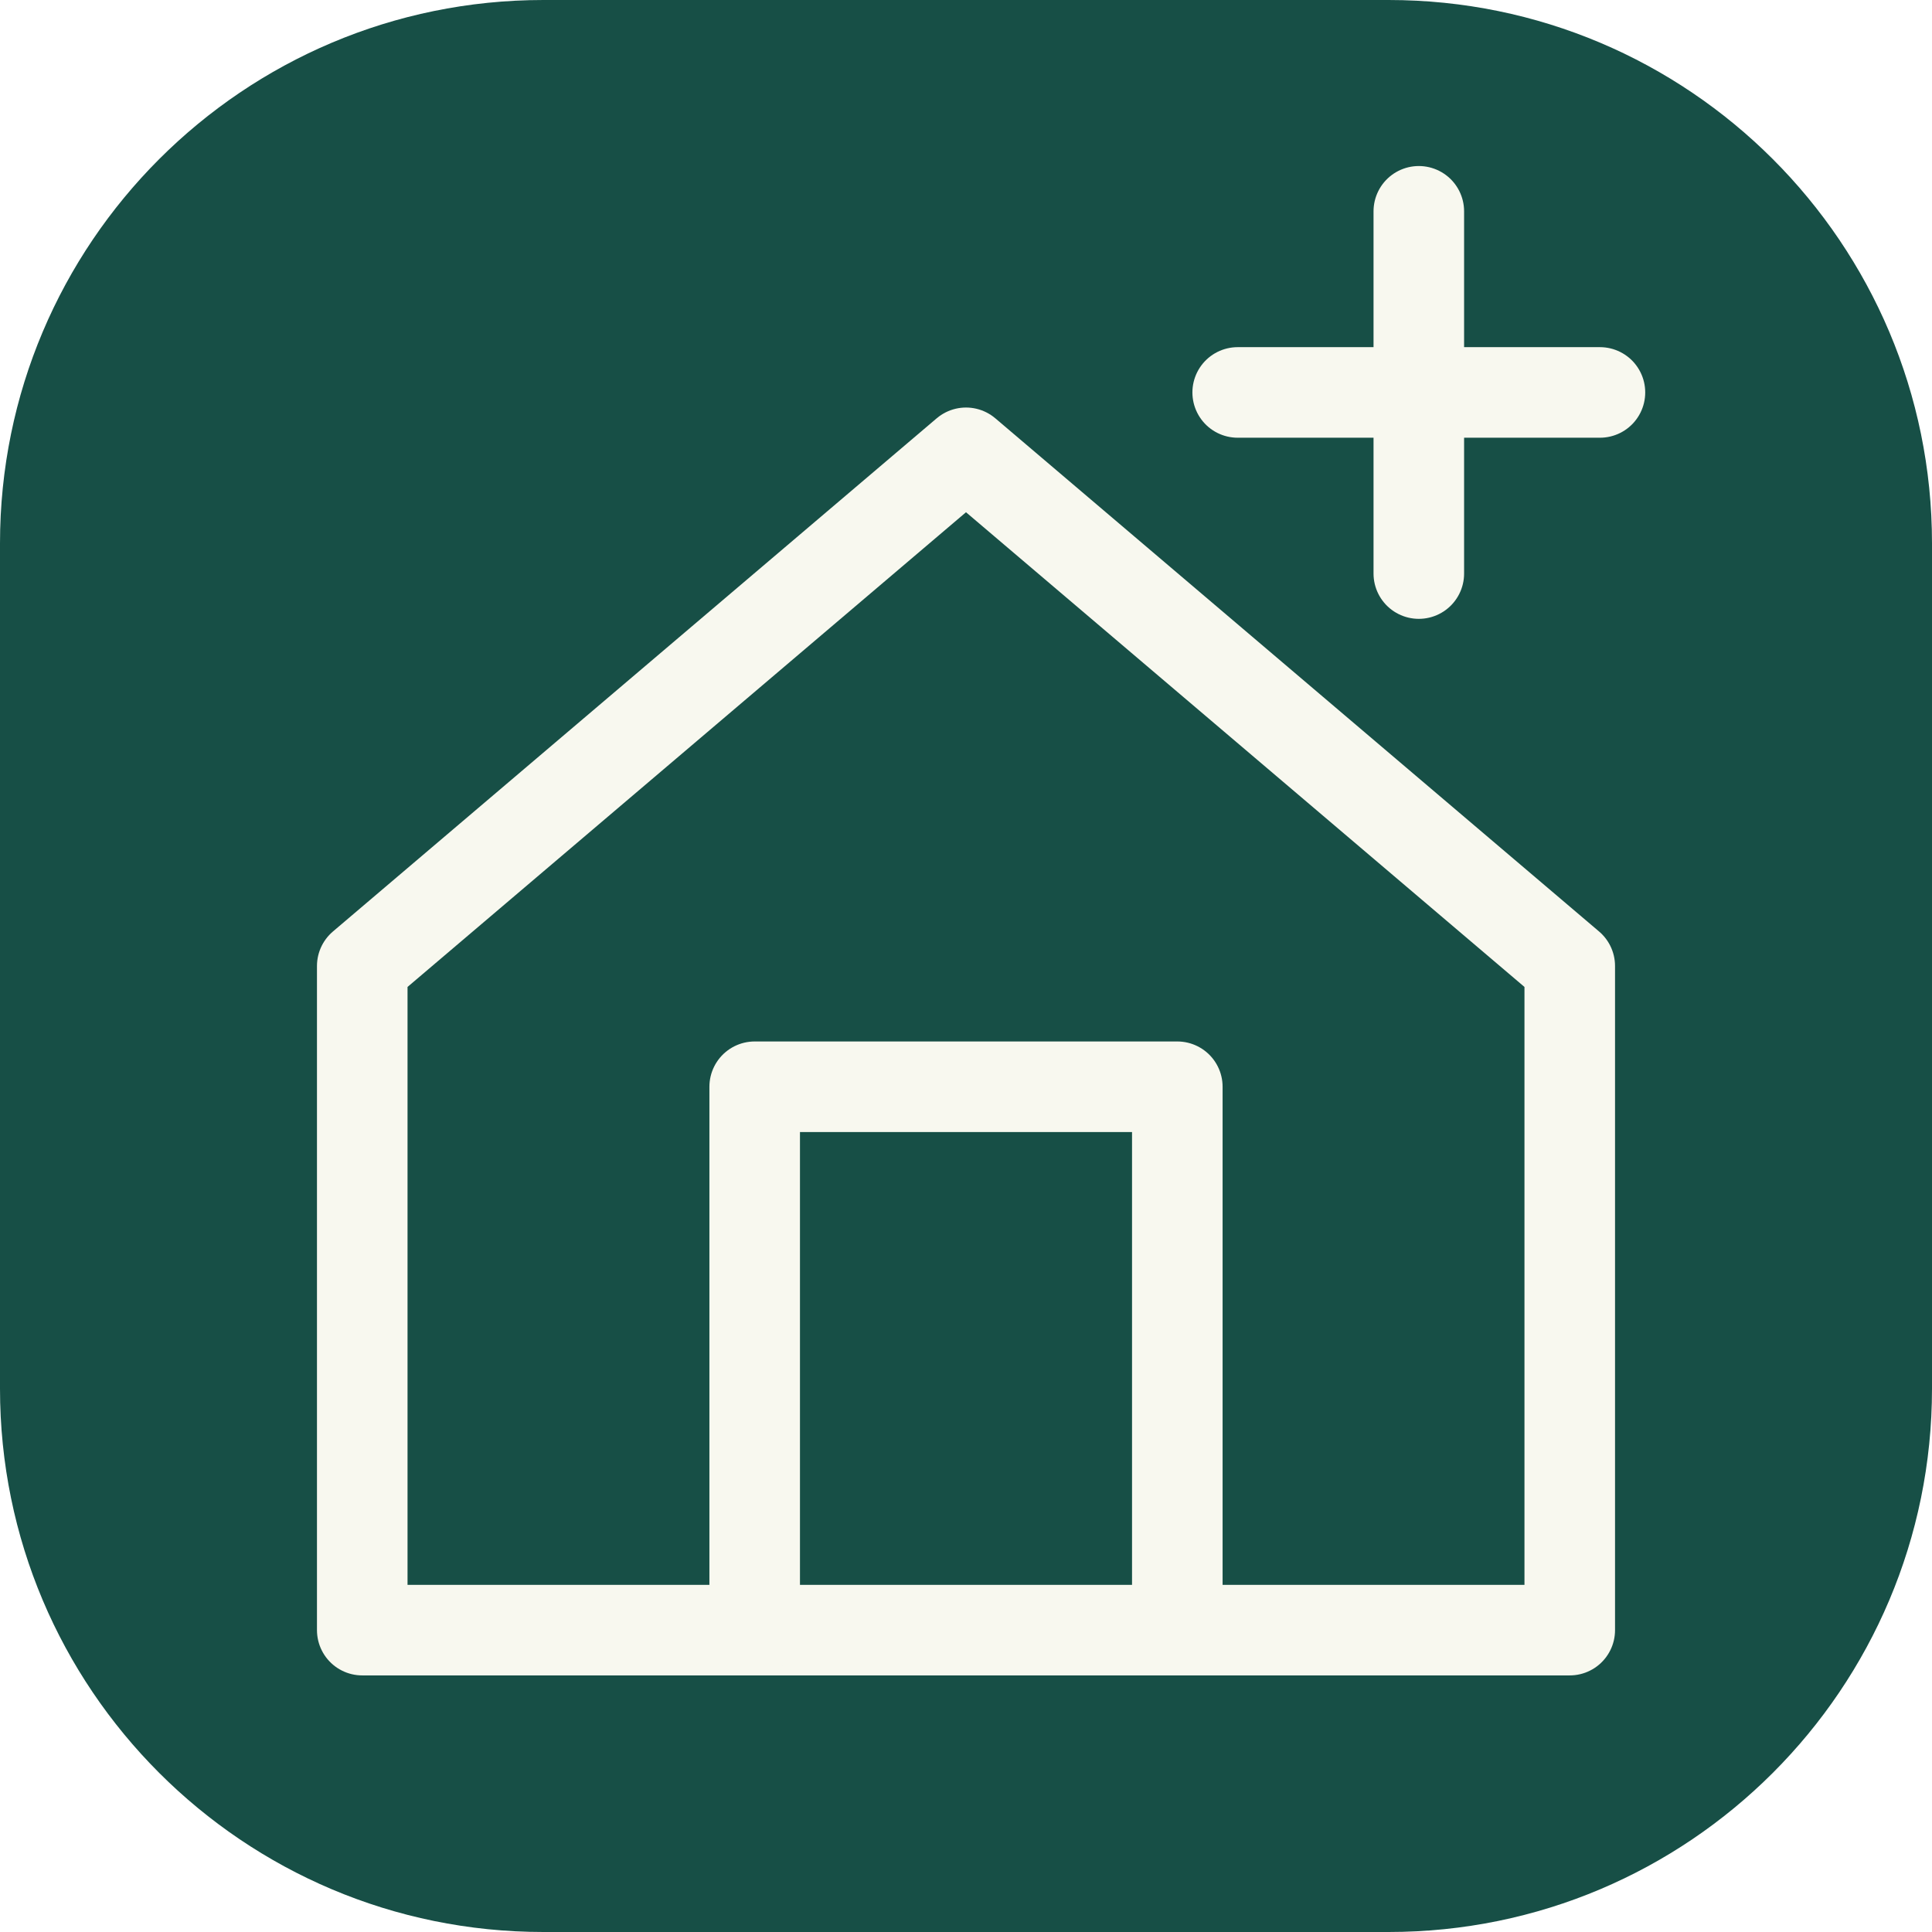
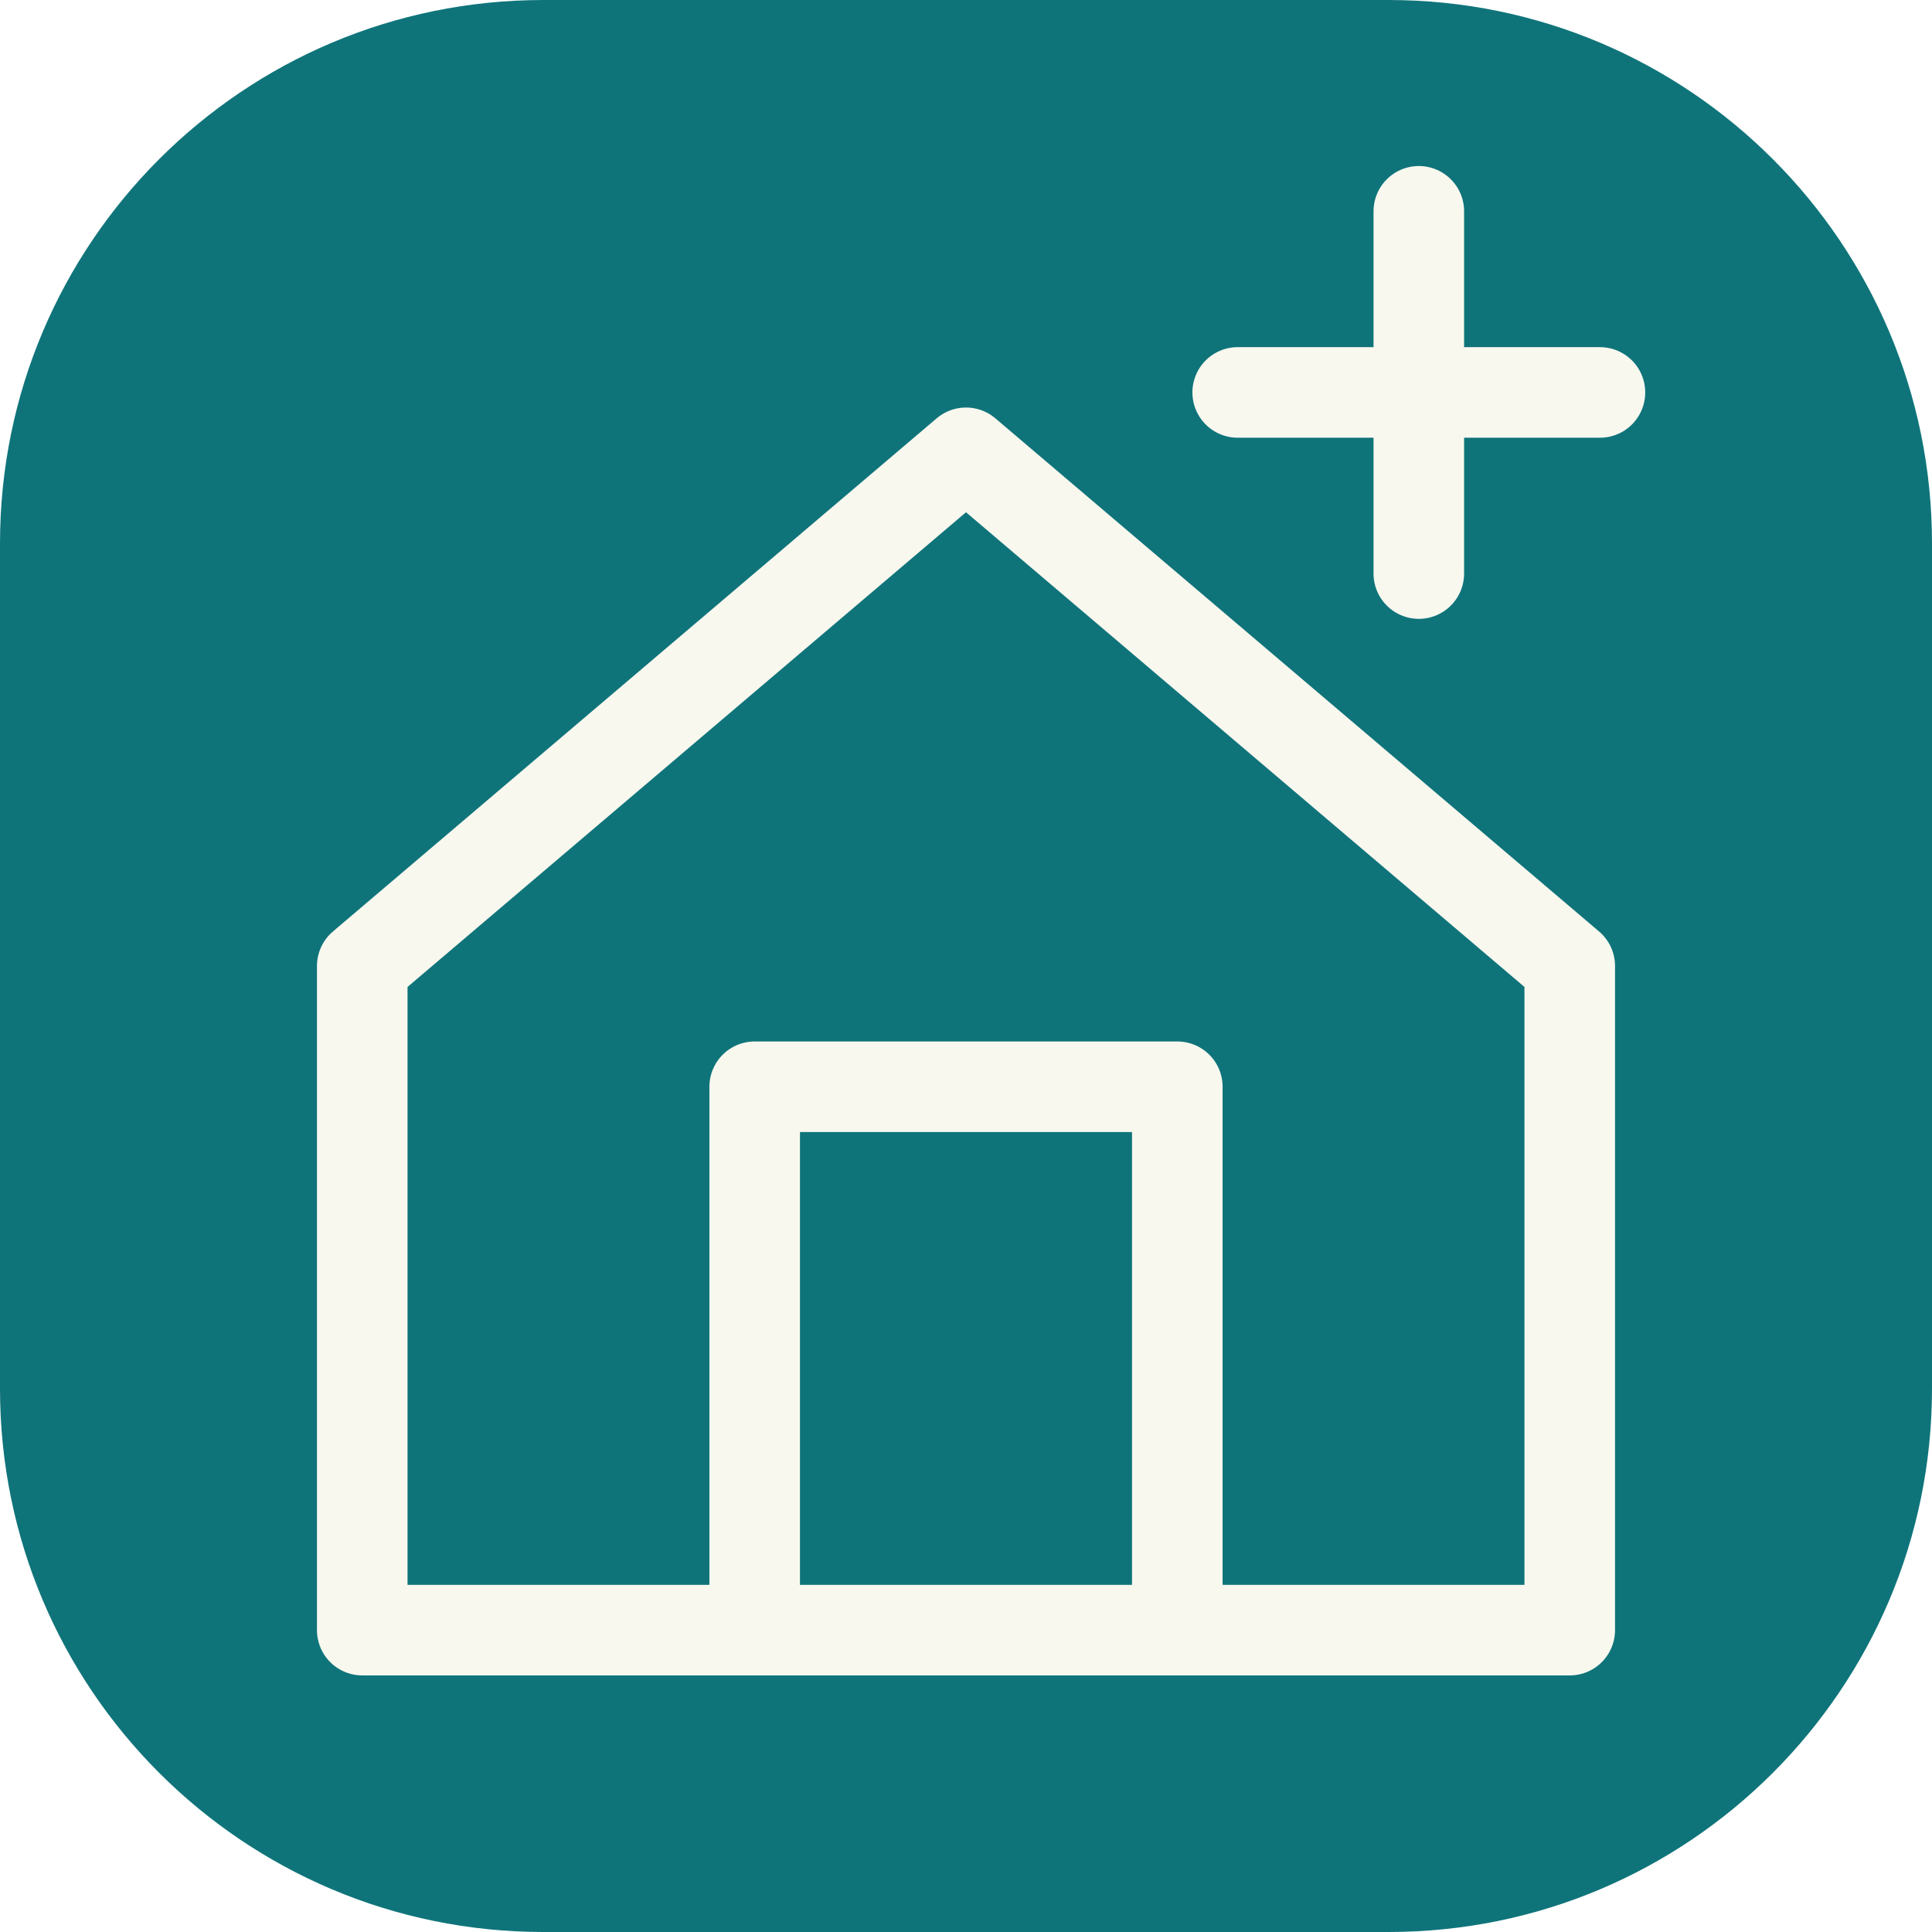
<svg xmlns="http://www.w3.org/2000/svg" viewBox="0 0 64 64">
-   <rect width="64" height="64" rx="18" fill="#174f46" />
+   <rect width="64" height="64" rx="18" fill="#0f747a" />
  <g fill="none" stroke="#f8f8ef" stroke-width="3" stroke-linejoin="round" stroke-linecap="round">
    <path d="m12 32 20-17 20 17v22H12Z" />
    <path d="M25 54V36h14v18M47 7v12m-6-6h12" />
  </g>
</svg>
